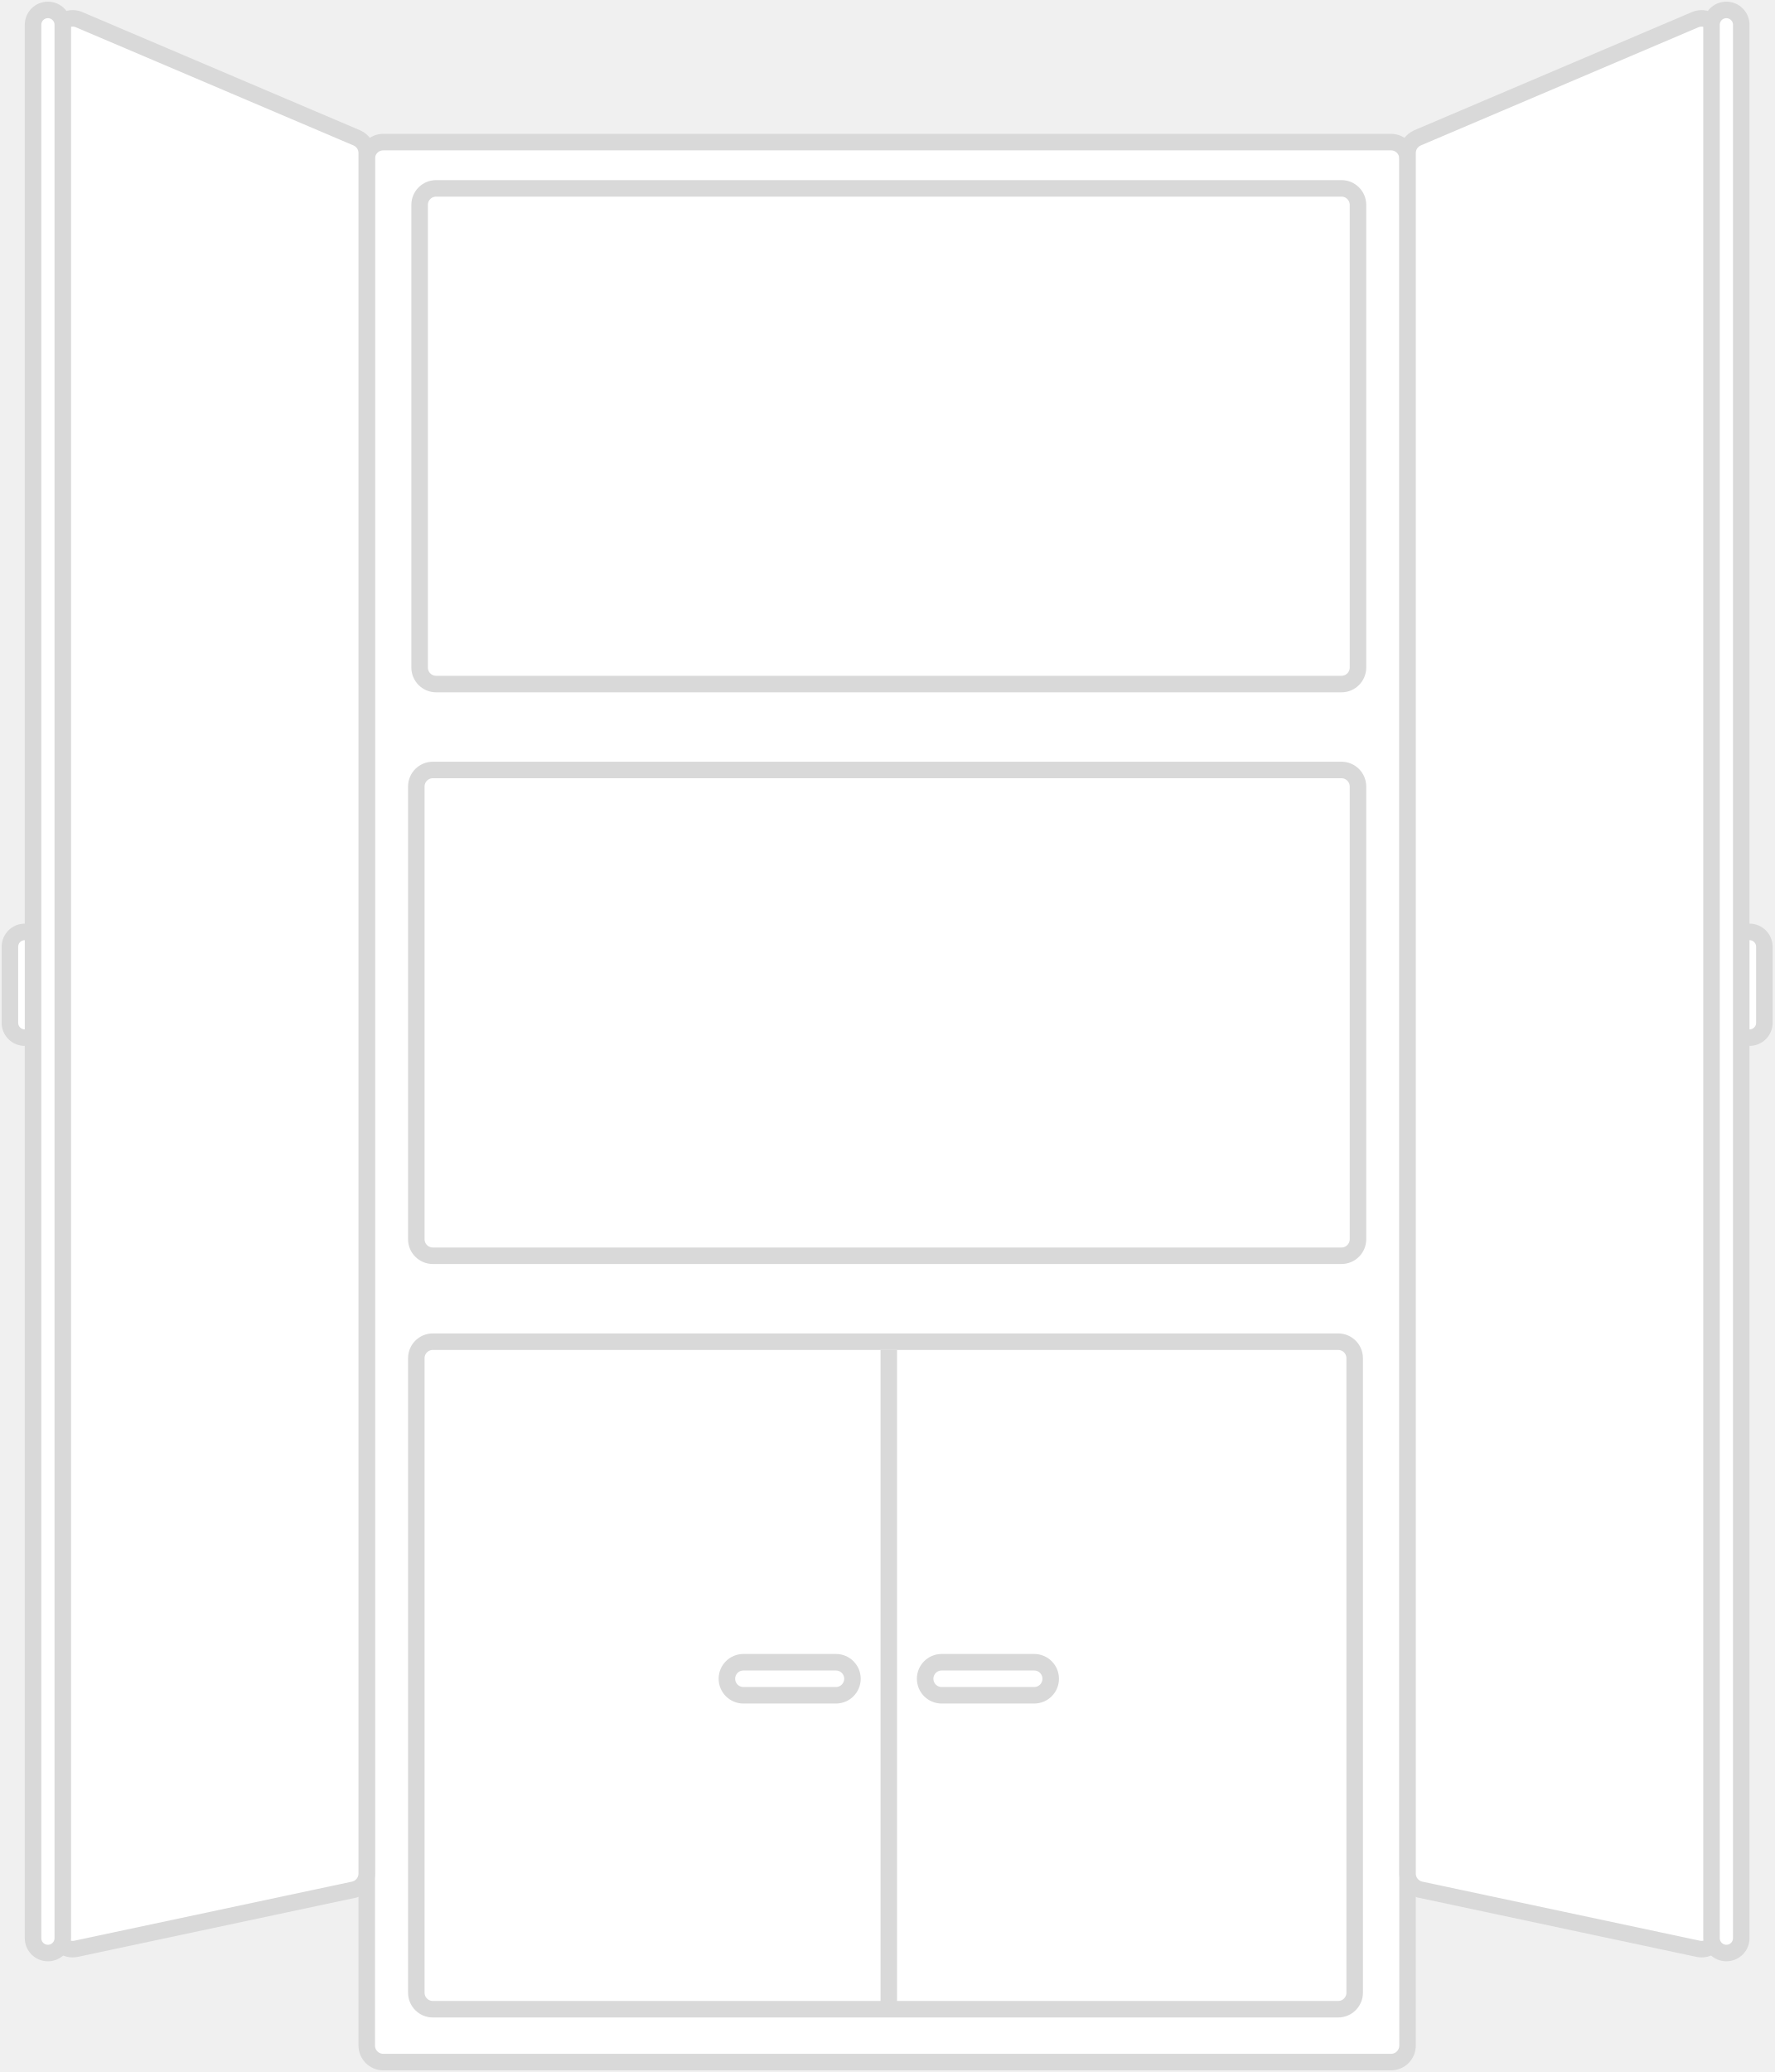
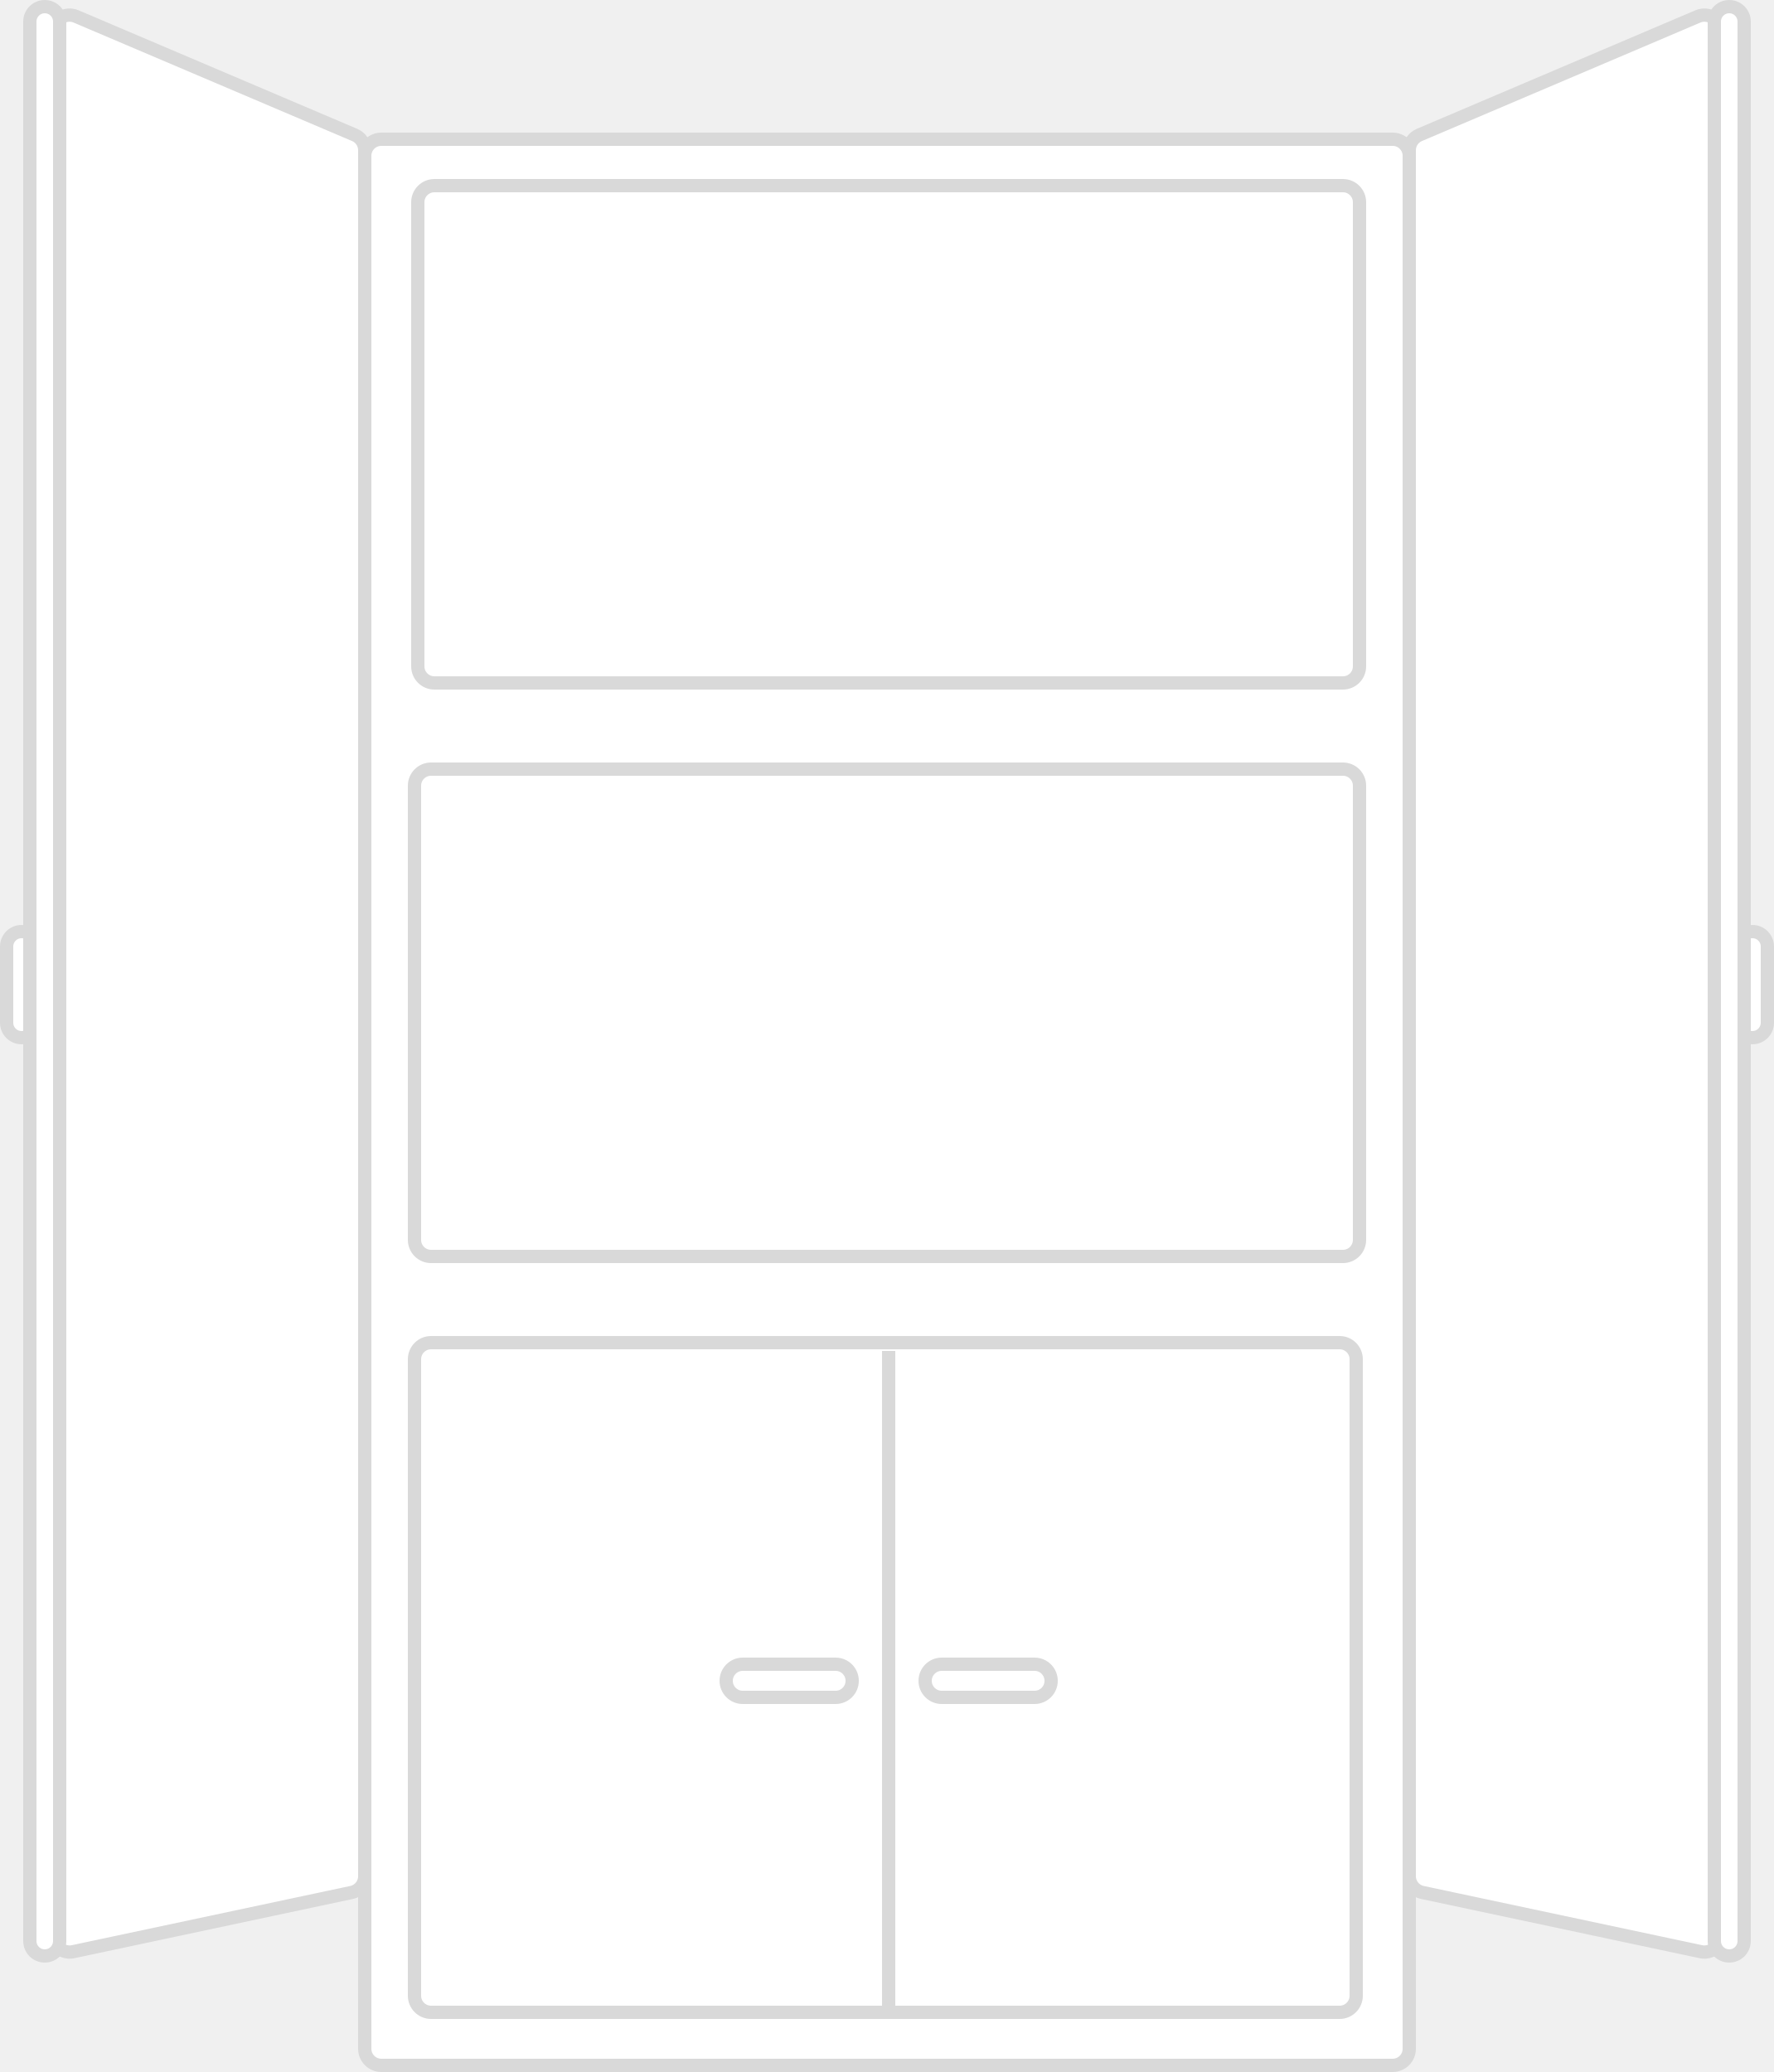
- <svg xmlns="http://www.w3.org/2000/svg" width="537" height="627" viewBox="0 0 537 627" fill="none">
-   <rect x="111" y="43" width="315" height="581" rx="5" fill="white" stroke="#D9D9D9" stroke-width="5" stroke-linejoin="round" />
-   <rect x="3" y="282" width="9" height="32" rx="4.5" fill="white" stroke="#D9D9D9" stroke-width="5" stroke-linejoin="round" />
-   <path d="M17 10.562C17 6.977 20.66 4.557 23.958 5.961L107.958 41.705C109.803 42.49 111 44.301 111 46.306V566.952C111 569.312 109.349 571.351 107.041 571.842L23.041 589.715C19.93 590.377 17 588.005 17 584.824V10.562Z" fill="white" stroke="#D9D9D9" stroke-width="5" stroke-linejoin="round" />
-   <path d="M10 7.5C10 5.015 12.015 3 14.5 3C16.985 3 19 5.015 19 7.5V586.5C19 588.985 16.985 591 14.5 591C12.015 591 10 588.985 10 586.5V7.5Z" fill="white" stroke="#D9D9D9" stroke-width="5" stroke-linejoin="round" />
-   <rect width="9" height="32" rx="4.5" transform="matrix(-1 0 0 1 534 282)" fill="white" stroke="#D9D9D9" stroke-width="5" stroke-linejoin="round" />
-   <path d="M520 10.562C520 6.977 516.34 4.557 513.042 5.961L429.042 41.705C427.197 42.49 426 44.301 426 46.306V566.952C426 569.312 427.651 571.351 429.959 571.842L513.959 589.715C517.07 590.377 520 588.005 520 584.824V10.562Z" fill="white" stroke="#D9D9D9" stroke-width="5" stroke-linejoin="round" />
-   <path d="M527 7.5C527 5.015 524.985 3 522.5 3C520.015 3 518 5.015 518 7.5V586.5C518 588.985 520.015 591 522.5 591C524.985 591 527 588.985 527 586.5V7.5Z" fill="white" stroke="#D9D9D9" stroke-width="5" stroke-linejoin="round" />
-   <rect x="127" y="57" width="284" height="150" rx="5" stroke="#D9D9D9" stroke-width="5" stroke-linejoin="round" />
-   <path d="M126 238C126 235.239 128.239 233 131 233H406C408.761 233 411 235.239 411 238V375C411 377.761 408.761 380 406 380H131C128.239 380 126 377.761 126 375V238Z" stroke="#D9D9D9" stroke-width="5" stroke-linejoin="round" />
-   <rect x="126" y="406" width="284" height="202" rx="5" stroke="#D9D9D9" stroke-width="5" stroke-linejoin="round" />
-   <path d="M269 408.5V606.5" stroke="#D9D9D9" stroke-width="5" />
-   <rect x="280" y="503" width="38" height="10" rx="5" stroke="#D9D9D9" stroke-width="5" />
-   <rect x="220" y="503" width="38" height="10" rx="5" stroke="#D9D9D9" stroke-width="5" />
+ <svg xmlns="http://www.w3.org/2000/svg" width="535" height="625" viewBox="0 0 535 625" fill="none">
+   <rect x="110" y="42" width="315" height="581" rx="5" fill="white" stroke="#D9D9D9" stroke-width="4" stroke-linejoin="round" />
+   <rect x="2" y="281" width="9" height="32" rx="4.5" fill="white" stroke="#D9D9D9" stroke-width="4" stroke-linejoin="round" />
+   <path d="M16 9.562C16 5.977 19.66 3.557 22.958 4.961L106.958 40.705C108.803 41.49 110 43.301 110 45.306V565.952C110 568.312 108.349 570.351 106.041 570.842L22.041 588.715C18.93 589.377 16 587.004 16 583.824V9.562Z" fill="white" stroke="#D9D9D9" stroke-width="4" stroke-linejoin="round" />
+   <path d="M9 6.5C9 4.015 11.015 2 13.5 2V2C15.985 2 18 4.015 18 6.5V585.5C18 587.985 15.985 590 13.5 590V590C11.015 590 9 587.985 9 585.5V6.5Z" fill="white" stroke="#D9D9D9" stroke-width="4" stroke-linejoin="round" />
+   <rect width="9" height="32" rx="4.5" transform="matrix(-1 0 0 1 533 281)" fill="white" stroke="#D9D9D9" stroke-width="4" stroke-linejoin="round" />
+   <path d="M519 9.562C519 5.977 515.34 3.557 512.042 4.961L428.042 40.705C426.197 41.49 425 43.301 425 45.306V565.952C425 568.312 426.651 570.351 428.959 570.842L512.959 588.715C516.07 589.377 519 587.004 519 583.824V9.562Z" fill="white" stroke="#D9D9D9" stroke-width="4" stroke-linejoin="round" />
+   <path d="M526 6.5C526 4.015 523.985 2 521.5 2V2C519.015 2 517 4.015 517 6.5V585.5C517 587.985 519.015 590 521.5 590V590C523.985 590 526 587.985 526 585.5V6.5Z" fill="white" stroke="#D9D9D9" stroke-width="4" stroke-linejoin="round" />
+   <rect x="126" y="56" width="284" height="150" rx="5" stroke="#D9D9D9" stroke-width="4" stroke-linejoin="round" />
+   <path d="M125 237C125 234.239 127.239 232 130 232H405C407.761 232 410 234.239 410 237V374C410 376.761 407.761 379 405 379H130C127.239 379 125 376.761 125 374V237Z" stroke="#D9D9D9" stroke-width="4" stroke-linejoin="round" />
+   <rect x="125" y="405" width="284" height="202" rx="5" stroke="#D9D9D9" stroke-width="4" stroke-linejoin="round" />
+   <path d="M268 407.5V605.5" stroke="#D9D9D9" stroke-width="4" />
+   <rect x="279" y="502" width="38" height="10" rx="5" stroke="#D9D9D9" stroke-width="4" />
+   <rect x="219" y="502" width="38" height="10" rx="5" stroke="#D9D9D9" stroke-width="4" />
</svg>
